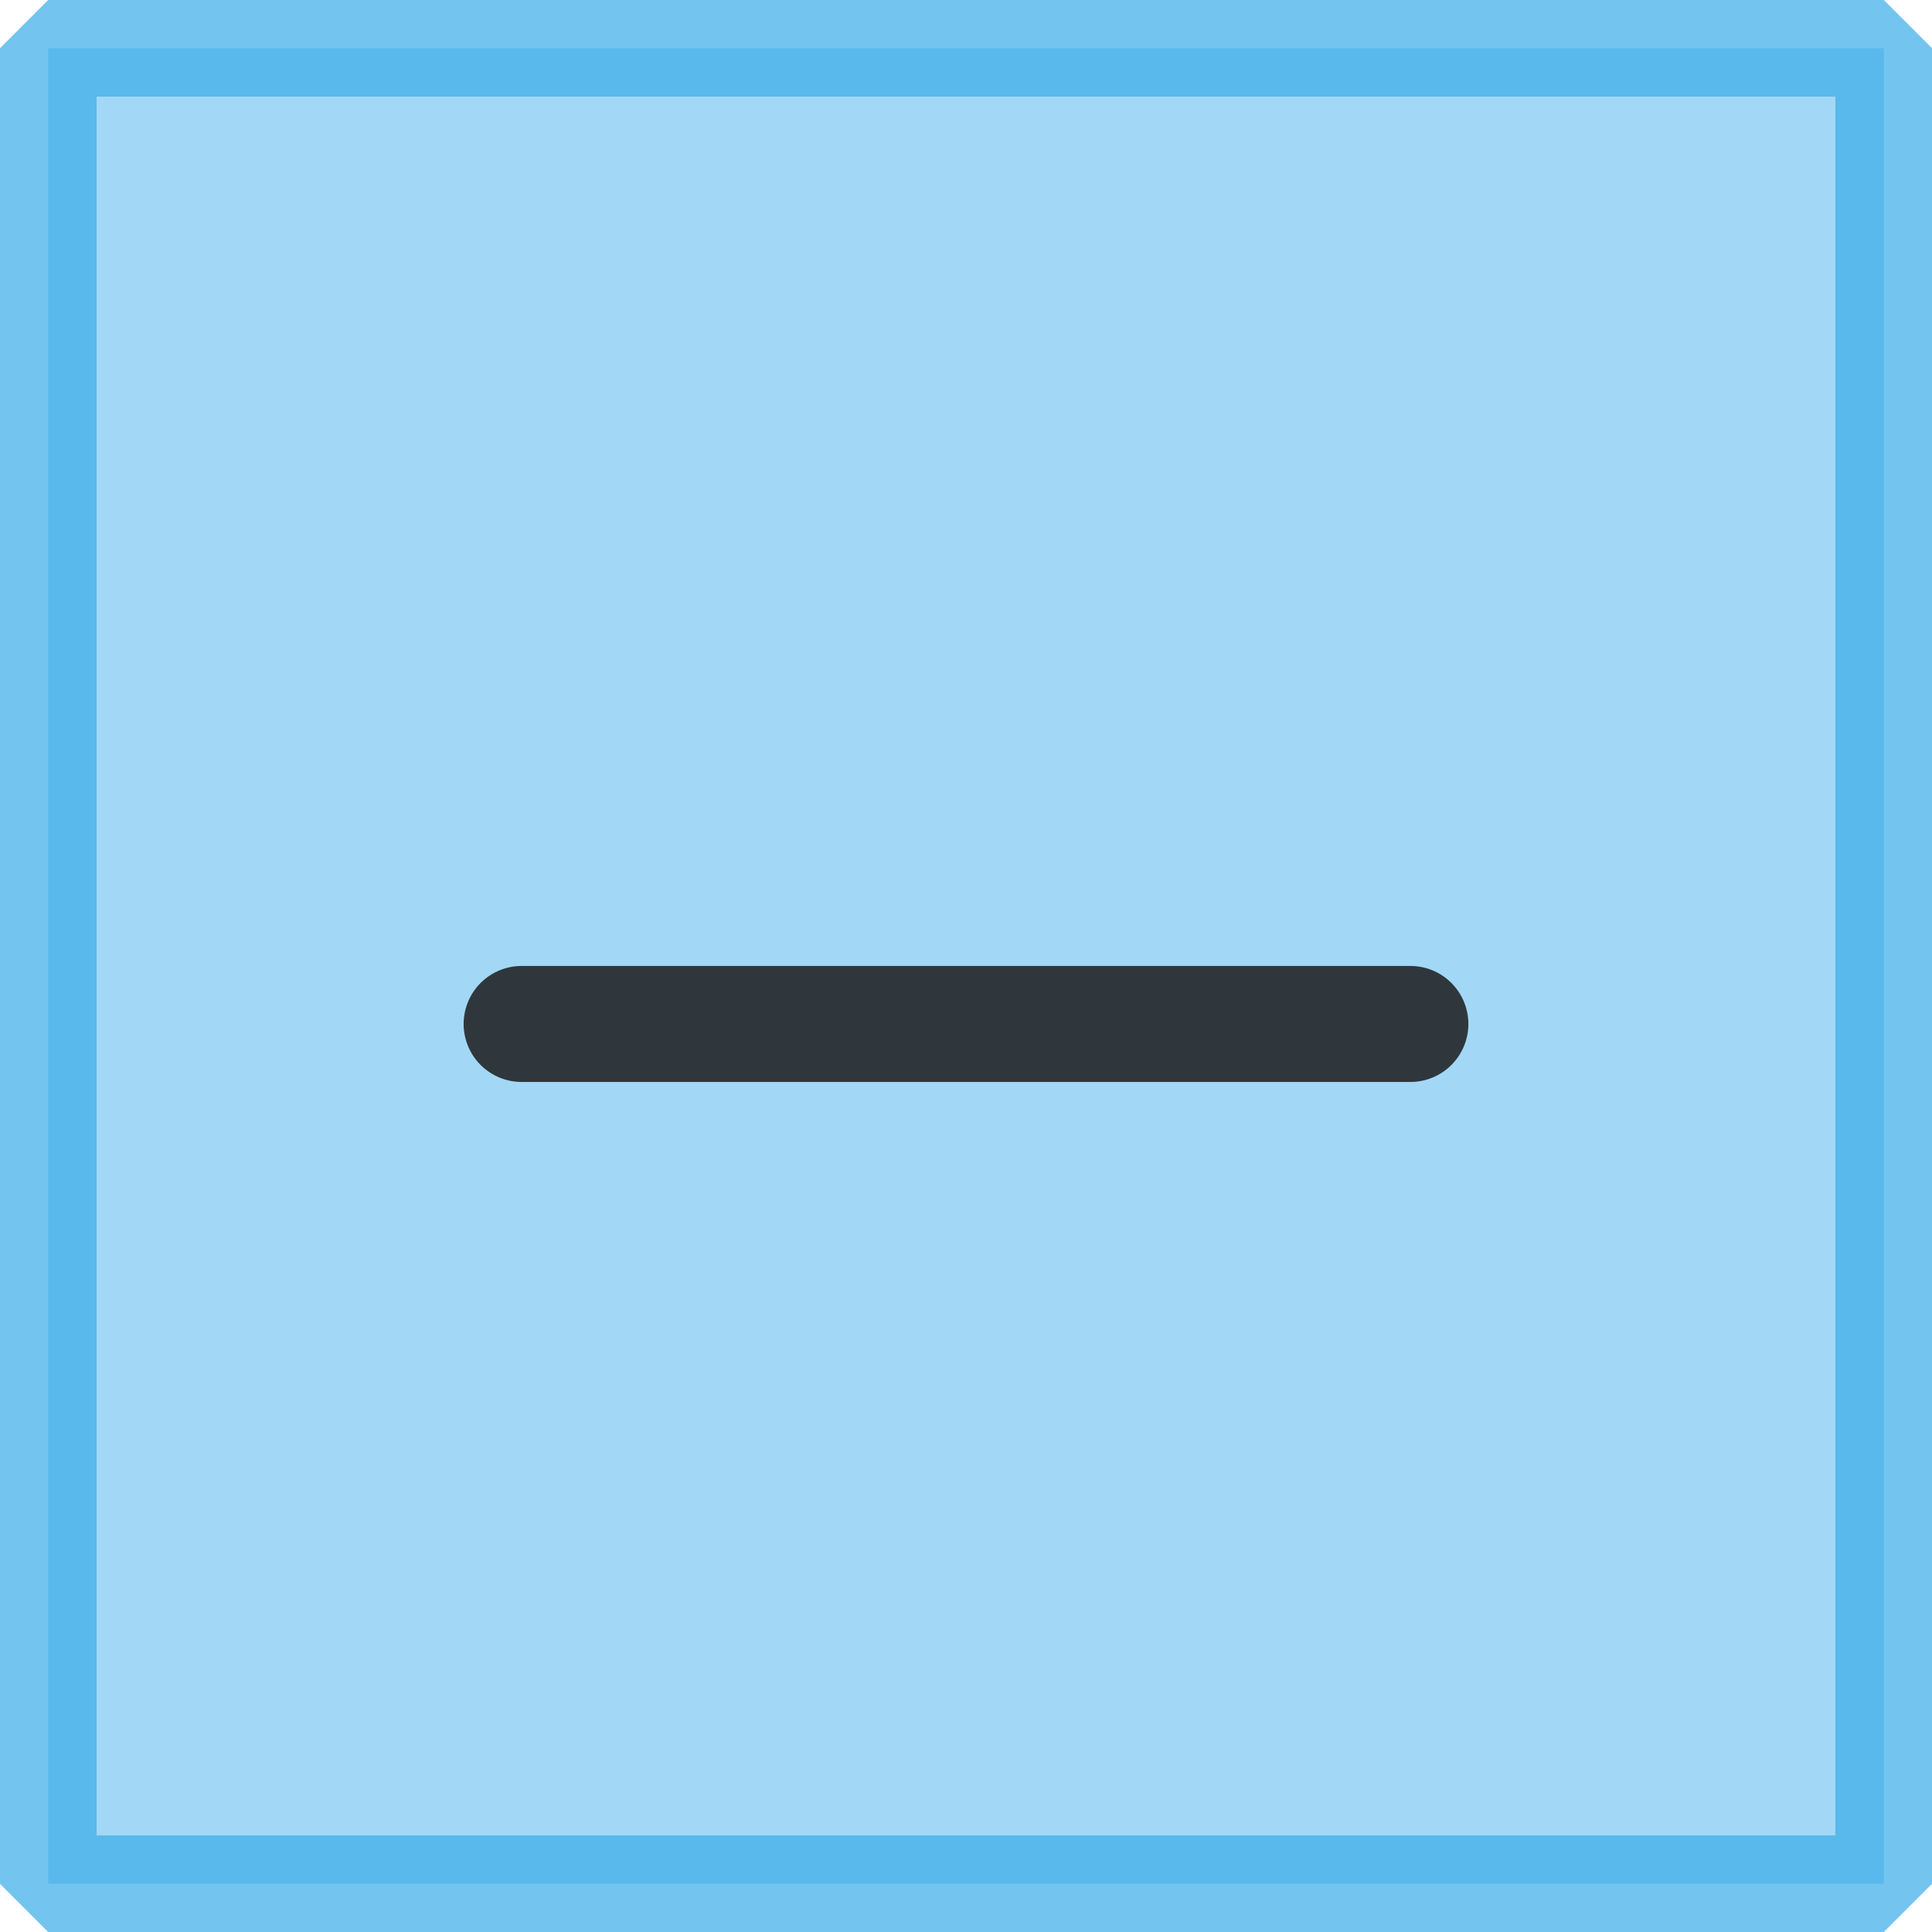
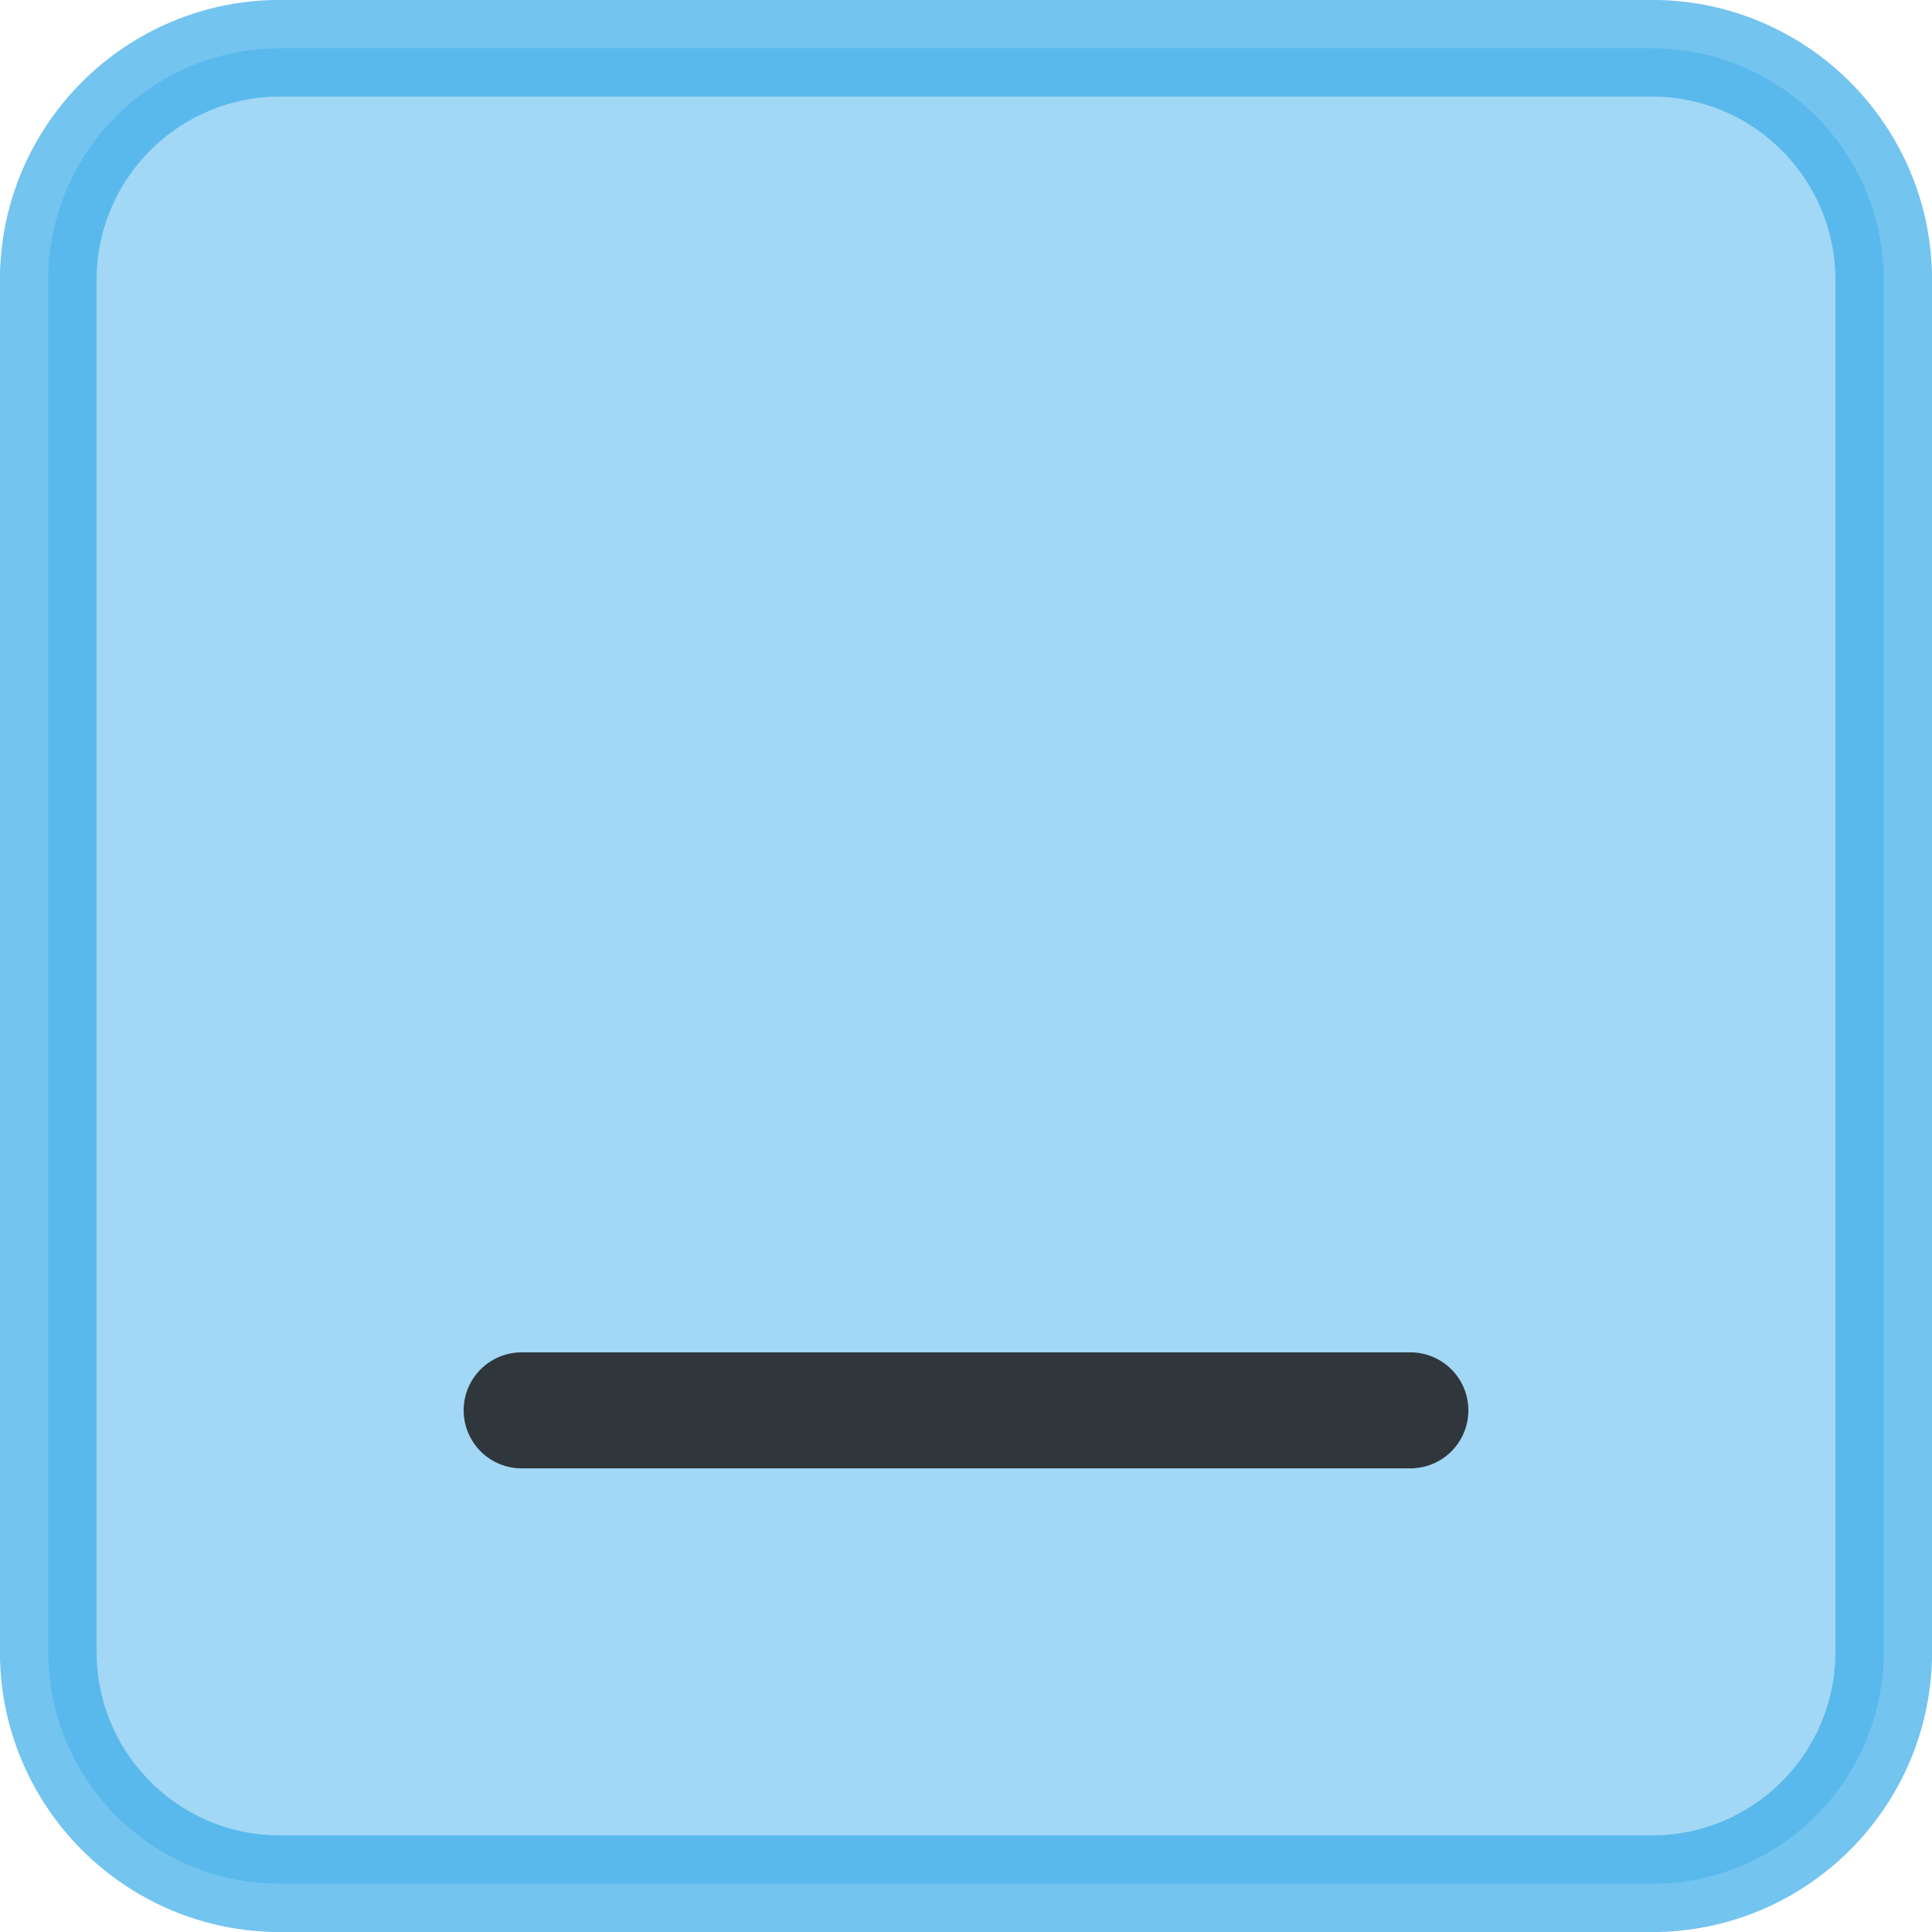
<svg xmlns="http://www.w3.org/2000/svg" viewBox="0 0 50 50" version="1.2" baseProfile="tiny">
  <defs>
</defs>
  <g fill="none" stroke="black" stroke-width="1" fill-rule="evenodd" stroke-linecap="square" stroke-linejoin="bevel">
    <g fill="none" stroke="#000000" stroke-opacity="1" stroke-width="1" stroke-linecap="square" stroke-linejoin="bevel" transform="matrix(1,0,0,1,0,0)" font-family="Noto Sans" font-size="10" font-weight="400" font-style="normal">
</g>
+     <g fill="none" stroke="#000000" stroke-opacity="1" stroke-width="1" stroke-linecap="square" stroke-linejoin="bevel" transform="matrix(1,0,0,1,0,0)" font-family="Noto Sans" font-size="10" font-weight="400" font-style="normal">
+ </g>
    <g fill="#3daee9" fill-opacity="0.48" stroke="#3daee9" stroke-opacity="0.72" stroke-width="2.502" stroke-linecap="square" stroke-linejoin="bevel" transform="matrix(1,0,0,1,2.5,2.5)" font-family="Noto Sans" font-size="10" font-weight="400" font-style="normal">
-       <rect x="-1.251" y="-1.251" width="47.502" height="47.502" />
+       <path vector-effect="none" fill-rule="evenodd" d="M-1.251,4.749 C-1.251,1.435 1.435,-1.251 4.749,-1.251 L40.251,-1.251 C43.565,-1.251 46.251,1.435 46.251,4.749 L46.251,40.251 C46.251,43.565 43.565,46.251 40.251,46.251 L4.749,46.251 C1.435,46.251 -1.251,43.565 -1.251,40.251 L-1.251,4.749 Z " />
    </g>
    <g fill="none" stroke="#000000" stroke-opacity="1" stroke-width="1" stroke-linecap="square" stroke-linejoin="bevel" transform="matrix(1,0,0,1,0,0)" font-family="Noto Sans" font-size="10" font-weight="400" font-style="normal">
</g>
    <g fill="none" stroke="#232629" stroke-opacity="1" stroke-width="1.001" stroke-linecap="square" stroke-linejoin="bevel" transform="matrix(2.5,0,0,2.5,2.5,2.5)" font-family="Noto Sans" font-size="10" font-weight="400" font-style="normal">
</g>
+     <g fill="none" stroke="#232629" stroke-opacity="1" stroke-width="1.001" stroke-linecap="round" stroke-linejoin="miter" stroke-miterlimit="2" transform="matrix(2.5,0,0,2.5,2.5,2.5)" font-family="Noto Sans" font-size="10" font-weight="400" font-style="normal">
+ </g>
+     <g fill="none" stroke="#232629" stroke-opacity="1" stroke-width="1.001" stroke-linecap="round" stroke-linejoin="miter" stroke-miterlimit="2" transform="matrix(2.5,0,0,2.5,2.5,2.5)" font-family="Noto Sans" font-size="10" font-weight="400" font-style="normal">
+ </g>
    <g fill="none" stroke="#232629" stroke-opacity="0.9" stroke-width="1.201" stroke-linecap="round" stroke-linejoin="miter" stroke-miterlimit="2" transform="matrix(2.5,0,0,2.5,2.5,2.5)" font-family="Noto Sans" font-size="10" font-weight="400" font-style="normal">
-       <polyline fill="none" vector-effect="none" points="4.4,9.6 13.6,9.6 " />
+       <polyline fill="none" vector-effect="none" points="4.4,13.6 13.6,13.6 " />
    </g>
    <g fill="none" stroke="#232629" stroke-opacity="1" stroke-width="1.001" stroke-linecap="square" stroke-linejoin="bevel" transform="matrix(2.5,0,0,2.5,2.5,2.5)" font-family="Noto Sans" font-size="10" font-weight="400" font-style="normal">
</g>
    <g fill="none" stroke="#000000" stroke-opacity="1" stroke-width="1" stroke-linecap="square" stroke-linejoin="bevel" transform="matrix(1,0,0,1,0,0)" font-family="Noto Sans" font-size="10" font-weight="400" font-style="normal">
</g>
  </g>
</svg>
